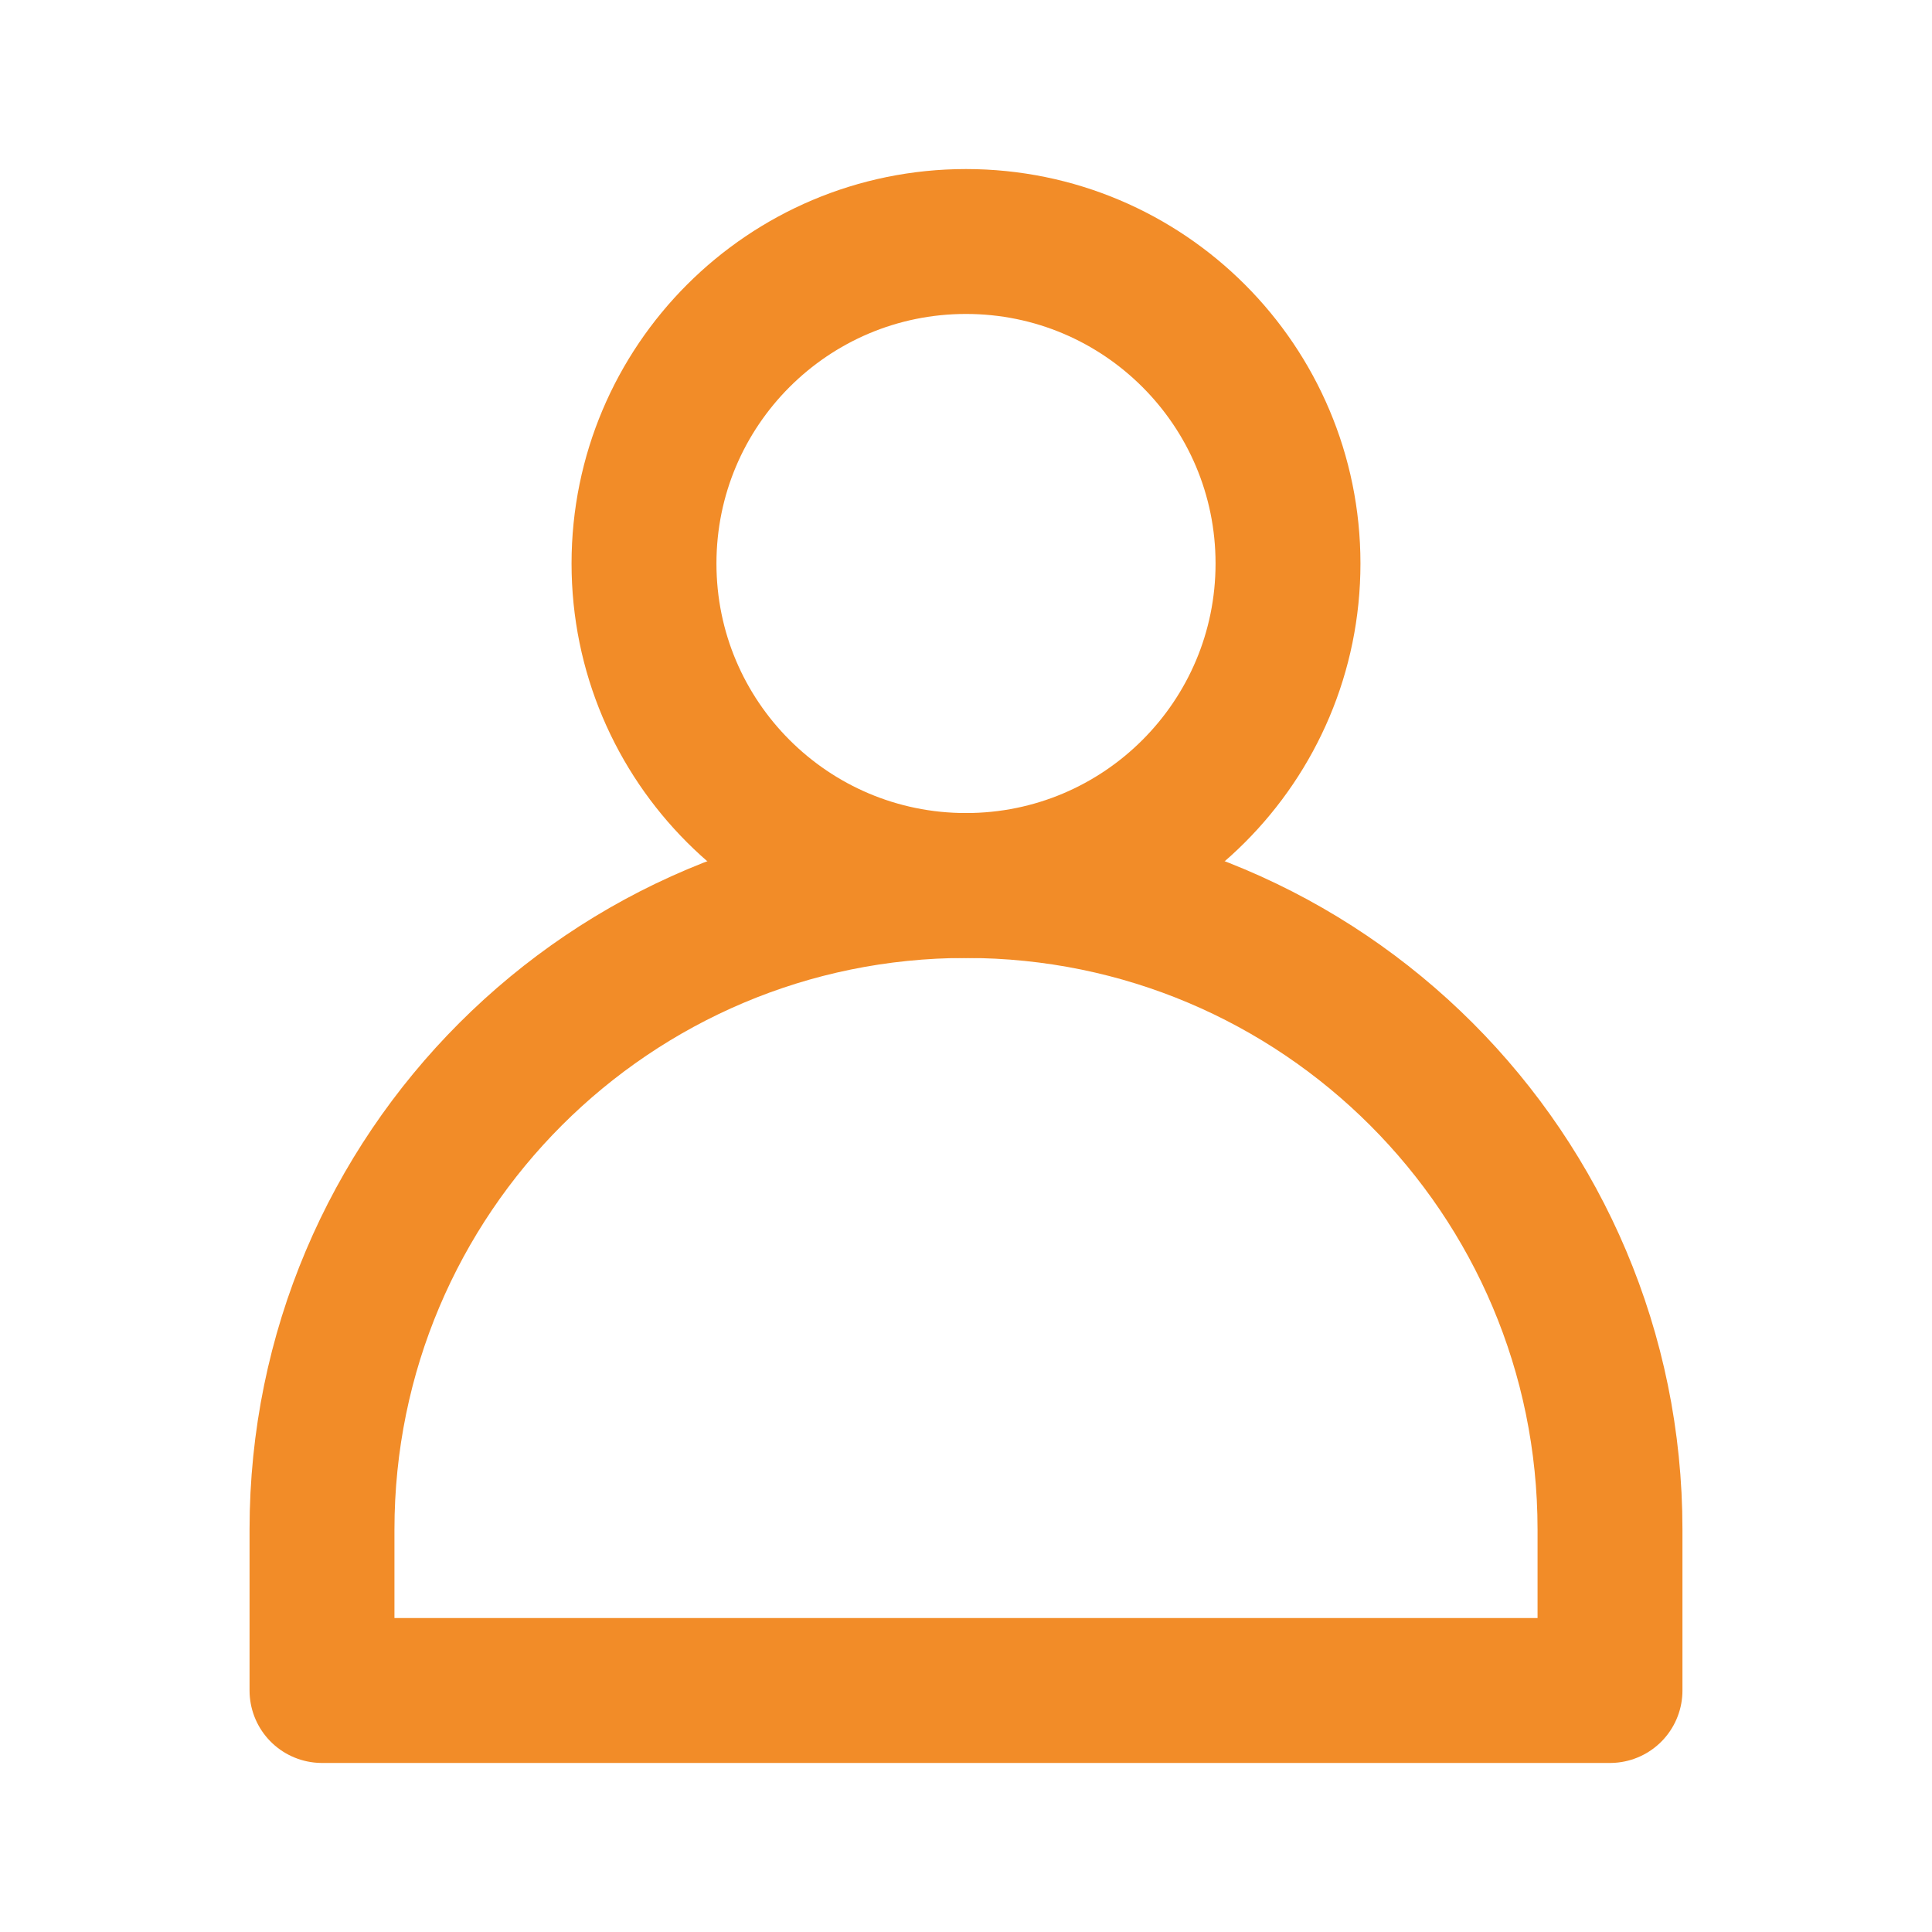
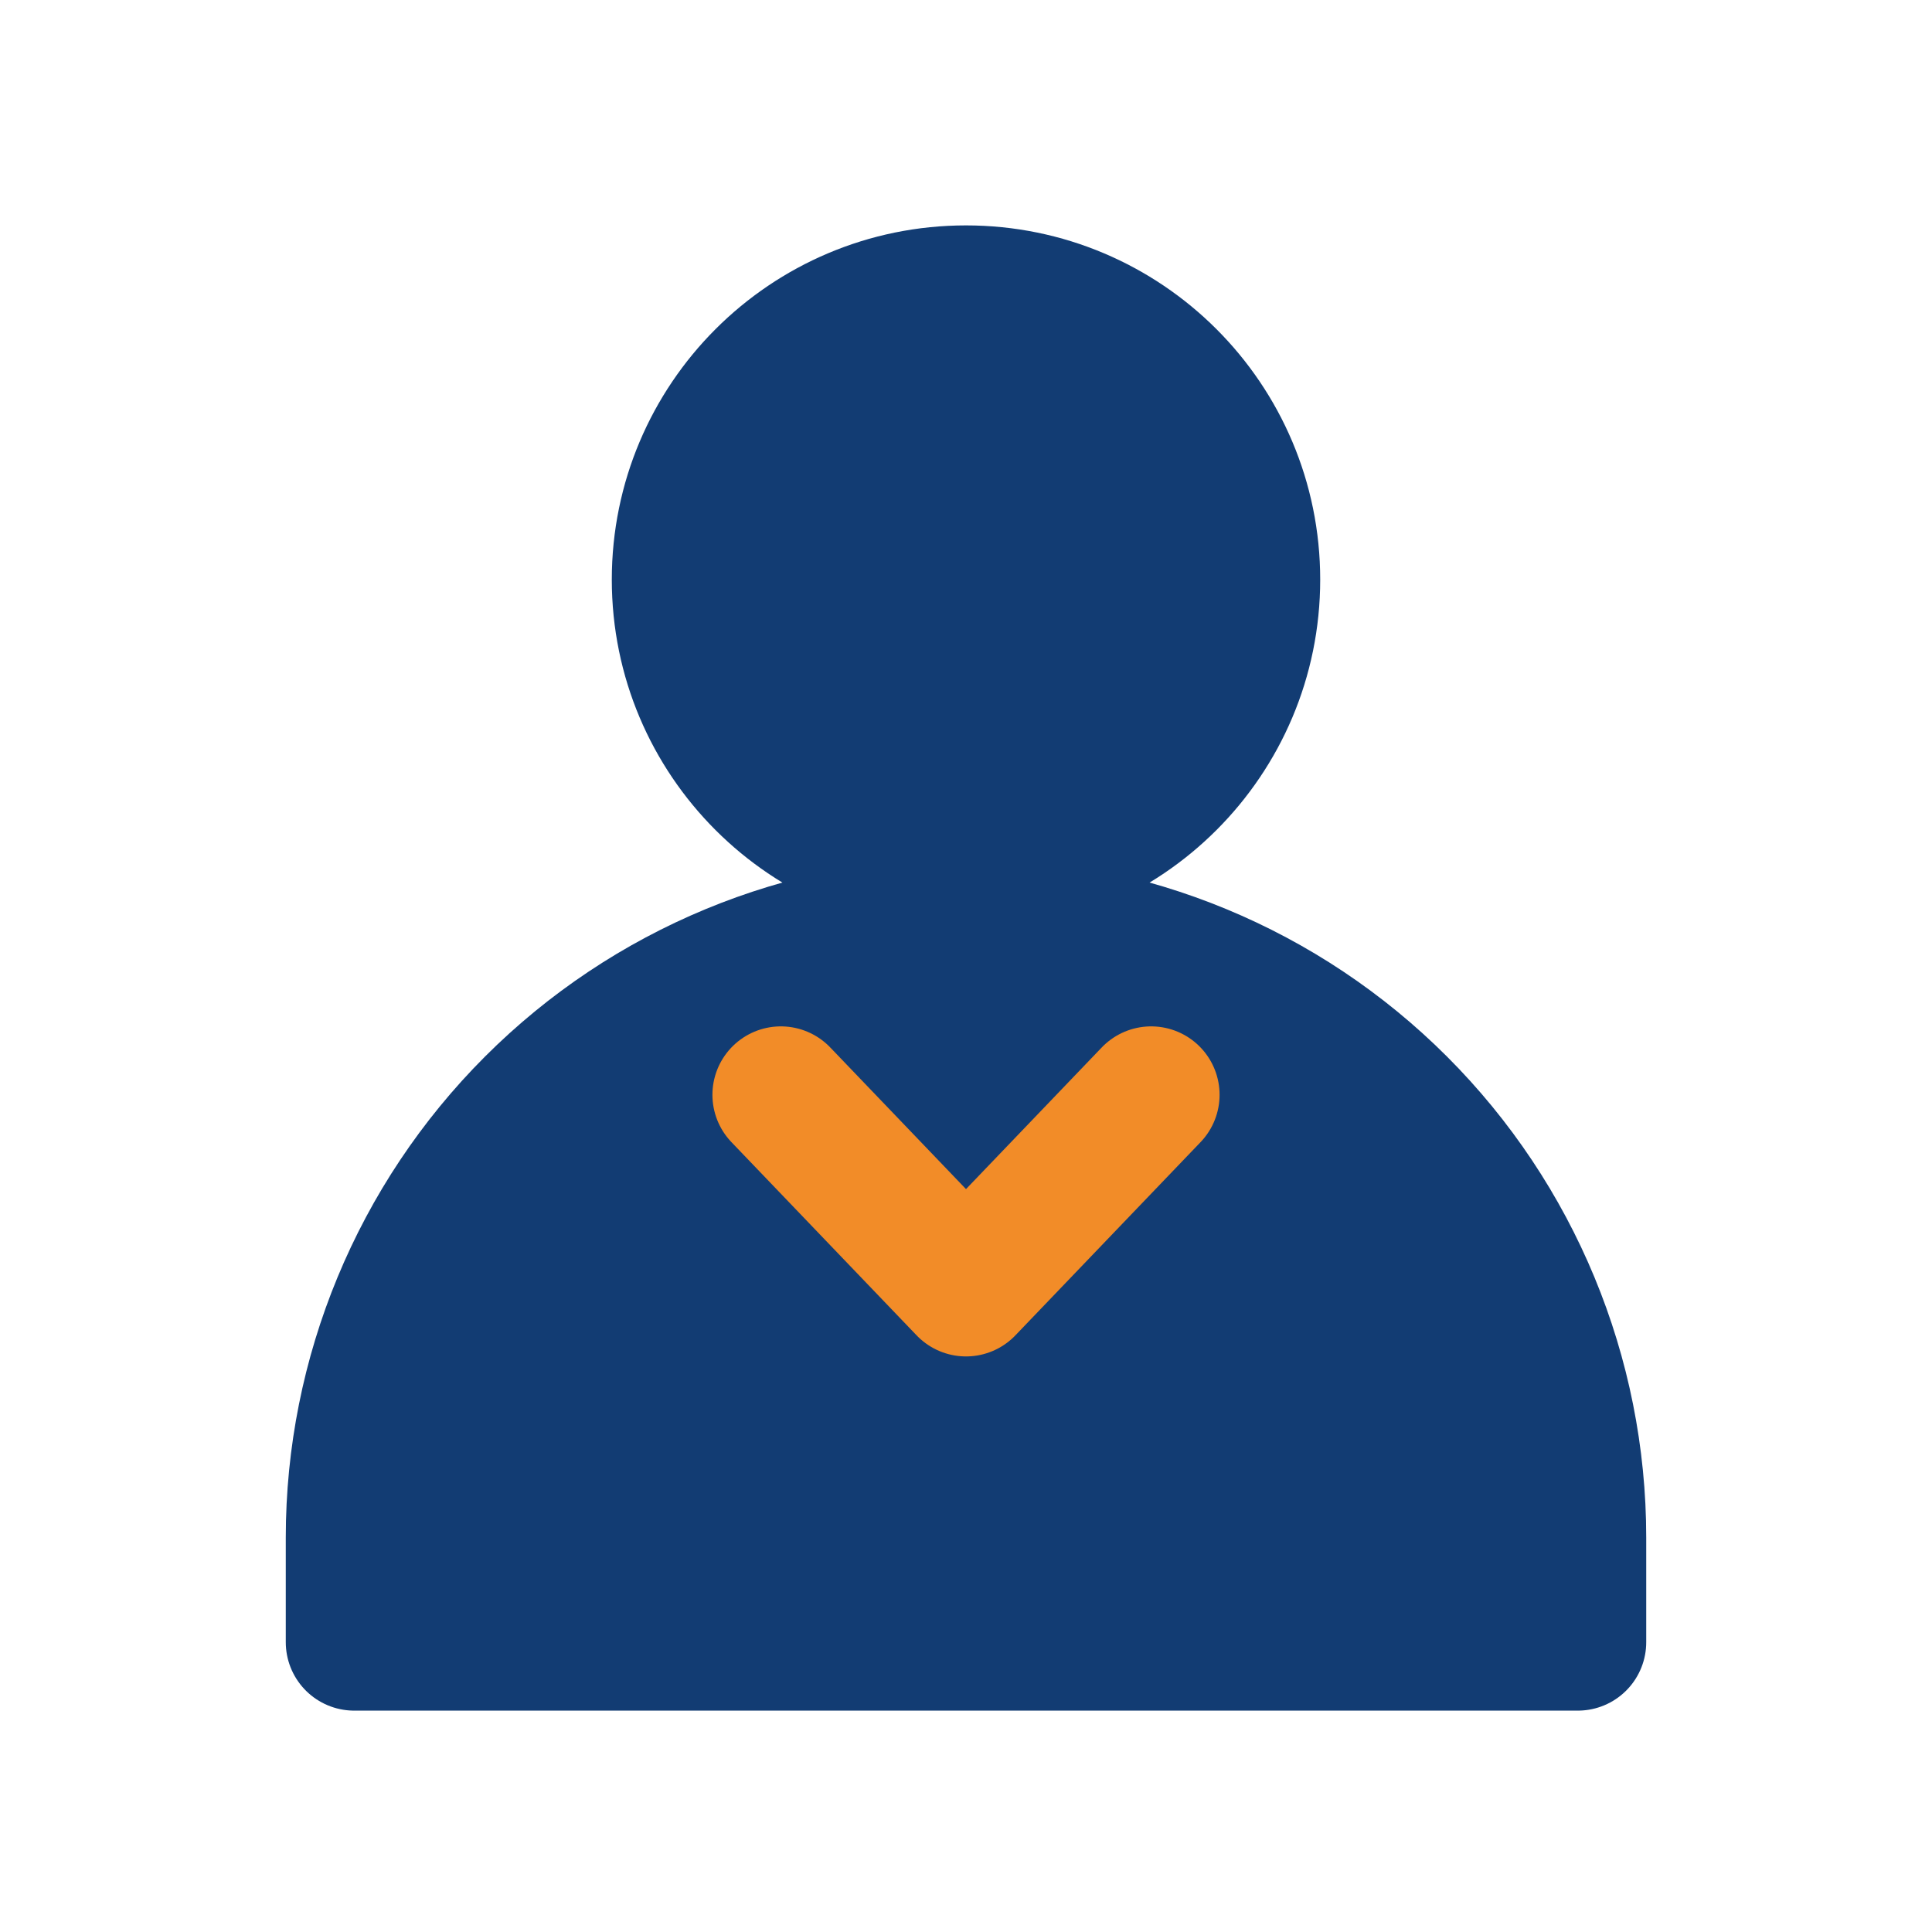
- <svg xmlns="http://www.w3.org/2000/svg" width="24" height="24" viewBox="0 0 24 24" fill="none" stroke="#F28C28" stroke-width="1.8" stroke-linecap="round" stroke-linejoin="round">
-   <circle cx="12" cy="7" r="4" />
-   <path d="M4 21v-2a8 8 0 0 1 16 0v2Z" />
+ <svg xmlns="http://www.w3.org/2000/svg" width="24" height="24" viewBox="0 0 24 24" fill="none">
+   <path d="M12 10.75C13.961 10.75 15.55 9.161 15.55 7.2C15.55 5.239 13.961 3.65 12 3.65C10.039 3.65 8.45 5.239 8.45 7.2C8.45 9.161 10.039 10.75 12 10.75Z" fill="#123C73" stroke-width="1.7" stroke-linecap="round" stroke-linejoin="round" stroke="#123C73" />
+   <path d="M4.4 20.4V19.1C4.4 17.084 5.201 15.151 6.626 13.726C8.051 12.301 9.984 11.5 12 11.5C14.016 11.5 15.949 12.301 17.374 13.726C18.799 15.151 19.6 17.084 19.6 19.1V20.4H4.4Z" fill="#123C73" stroke-width="1.7" stroke-linecap="round" stroke-linejoin="round" stroke="#123C73" />
+   <path d="M9.7 13.6L12 16L14.3 13.6" stroke-width="1.7" stroke-linecap="round" stroke-linejoin="round" stroke="#F28C28" />
</svg>
